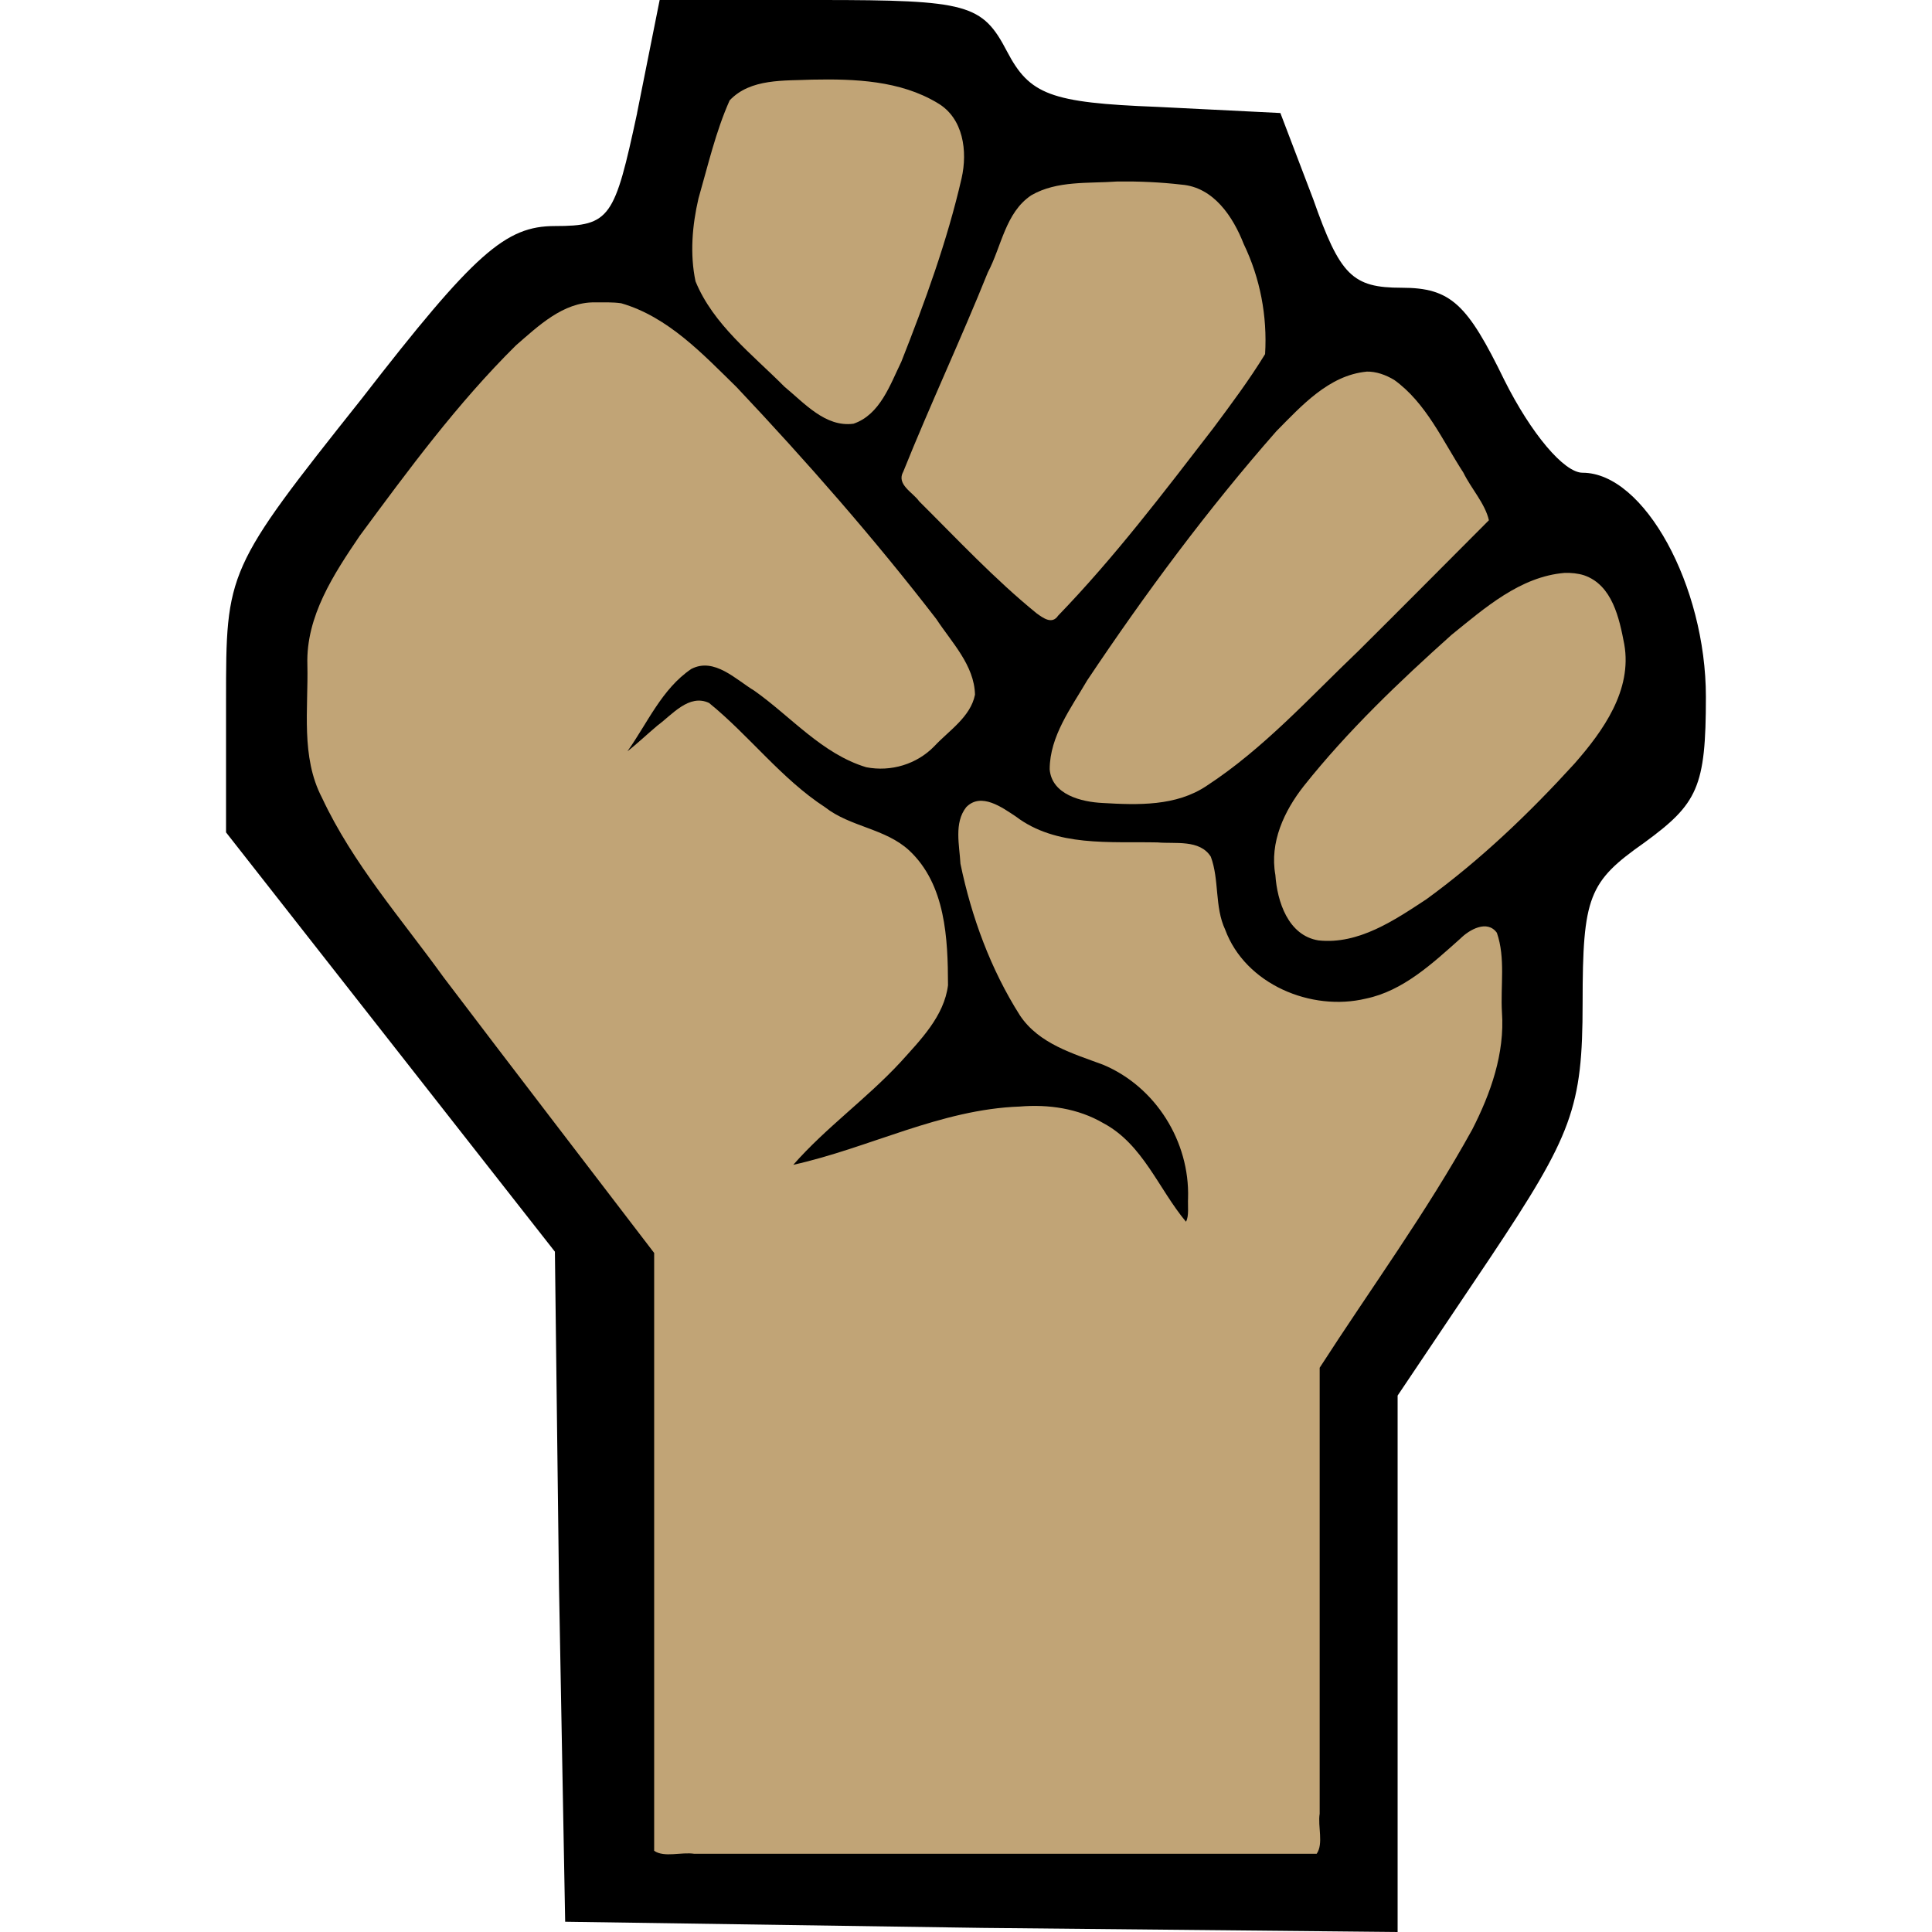
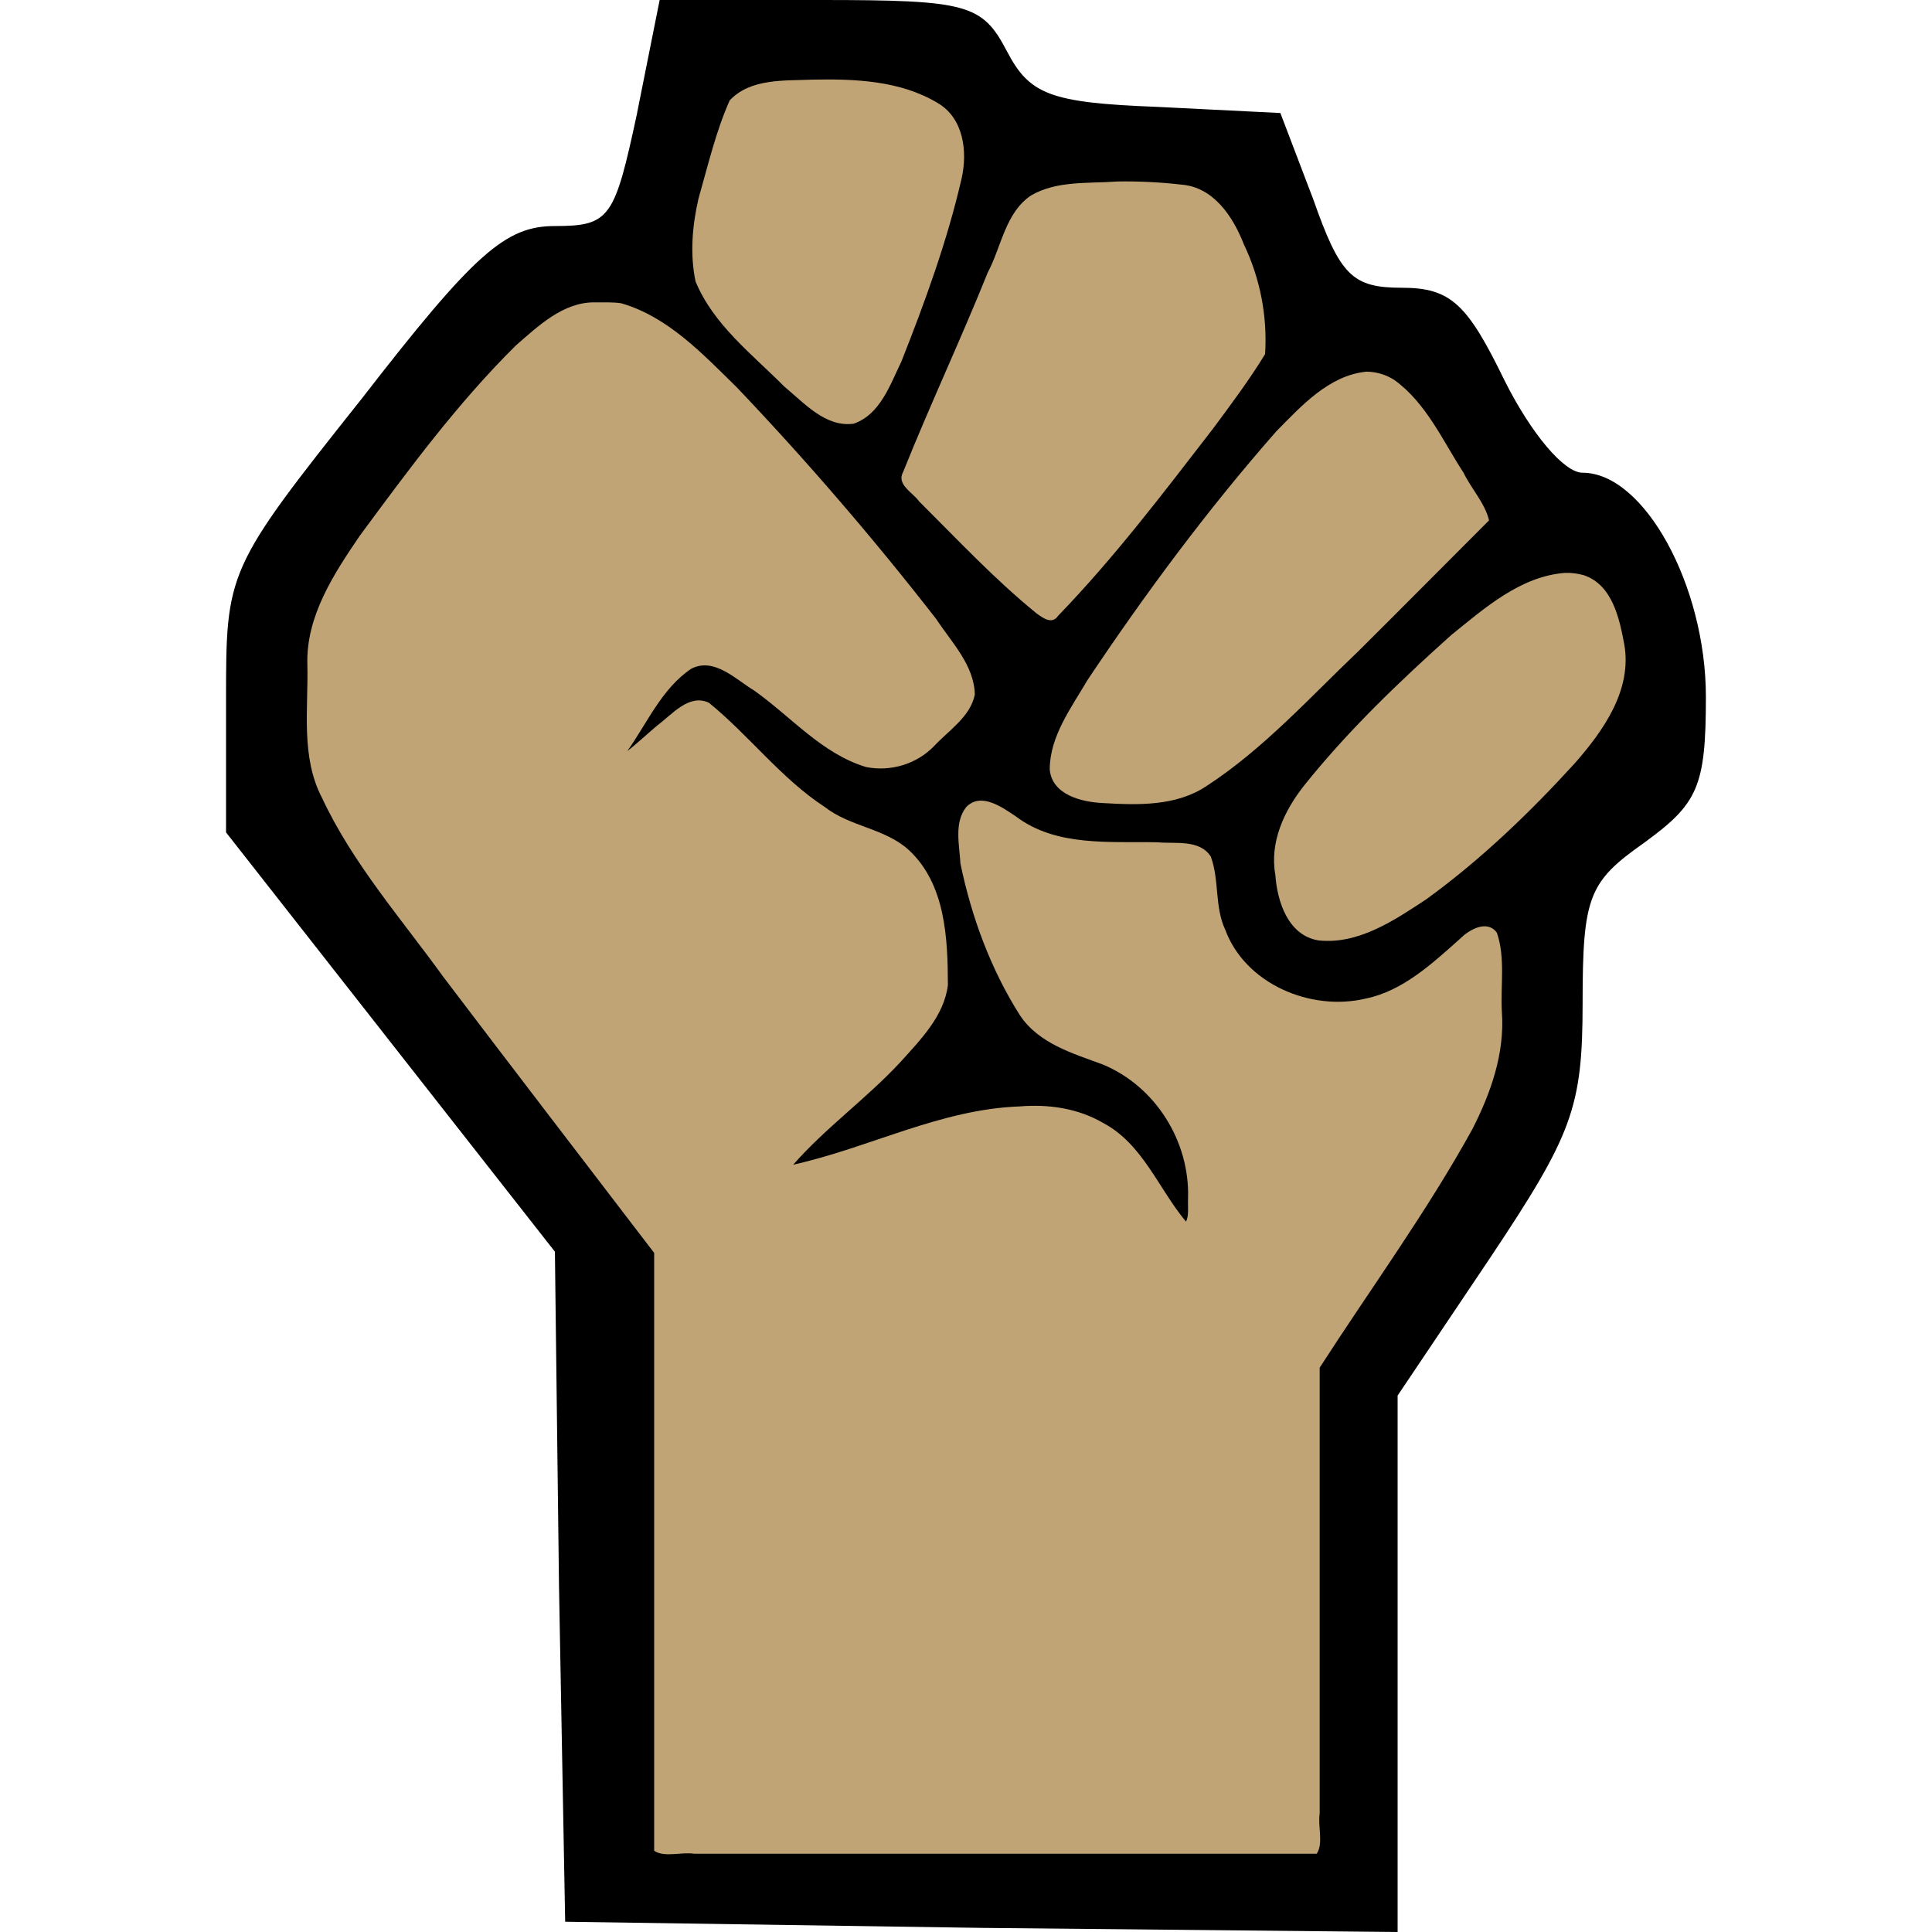
- <svg xmlns="http://www.w3.org/2000/svg" version="1.1" width="100px" height="100px" viewBox="0 0 32 32" id="svg6">
-   <defs id="defs10" />
-   <path d="M10.553 1.872c-0.374 1.736-0.443 1.872-1.362 1.872-0.817 0-1.328 0.443-3.2 2.86-2.247 2.826-2.247 2.86-2.247 5.004v2.179l5.447 6.945 0.068 5.549 0.102 5.549 6.911 0.102 6.877 0.068v-8.885l1.532-2.281c1.362-2.043 1.532-2.485 1.532-4.221 0-1.77 0.102-2.009 1.021-2.655 0.885-0.647 1.021-0.919 1.021-2.417 0-1.838-1.021-3.711-2.043-3.711-0.306 0-0.851-0.647-1.294-1.532-0.613-1.26-0.885-1.532-1.702-1.532s-1.021-0.204-1.464-1.464l-0.545-1.43-2.043-0.102c-1.77-0.068-2.111-0.204-2.485-0.919-0.409-0.783-0.647-0.851-3.098-0.851h-2.655l-0.374 1.872zM15.694 1.906c0.34 0.443 0.306 0.851-0.204 2.383-1.055 3.132-1.26 3.268-2.826 1.736-1.43-1.396-1.43-1.6-0.579-4.255 0.204-0.613 3.064-0.545 3.608 0.136zM20.63 4.255c0.272 0.681 0.374 1.396 0.238 1.634-0.681 1.123-3.268 4.323-3.472 4.323-0.136 0-0.749-0.511-1.328-1.123l-1.123-1.157 0.749-1.668c0.374-0.919 0.851-2.009 1.021-2.451 0.238-0.613 0.545-0.749 1.838-0.749 1.464 0 1.6 0.068 2.077 1.192zM13.719 8.17c2.247 2.621 2.621 3.166 2.247 3.608-0.987 1.191-1.6 1.191-2.791 0.136-1.464-1.26-1.702-1.26-2.451-0.102l-0.613 0.953 0.749-0.647c0.749-0.681 0.749-0.681 1.702 0.409 0.545 0.579 1.362 1.157 1.838 1.26 0.851 0.238 1.26 0.987 1.26 2.451 0 0.443-0.545 1.192-1.43 1.94-1.6 1.396-1.6 1.43 0.409 0.715 2.417-0.851 3.643-0.681 4.426 0.579 0.647 1.089 0.681 1.089 0.681 0.272-0.034-1.123-0.749-2.043-1.872-2.315-0.715-0.204-1.089-0.647-1.566-1.94-0.681-1.804-0.443-2.689 0.545-1.872 0.306 0.272 1.157 0.443 1.906 0.409 1.157-0.102 1.328 0 1.328 0.647 0 1.838 2.247 2.655 3.677 1.328 0.987-0.953 1.089-0.885 1.089 0.681 0 1.055-0.34 1.906-1.532 3.677l-1.532 2.281v8h-10.894v-9.906l-2.894-3.779c-2.689-3.506-2.894-3.847-2.894-5.379 0-1.43 0.204-1.838 1.94-4.051 2.723-3.438 3.166-3.404 6.672 0.647zM23.932 7.421l0.681 1.157-2.349 2.349c-1.872 1.906-2.519 2.349-3.37 2.349-2.077 0-1.974-0.545 0.579-3.983 2.689-3.574 3.336-3.813 4.46-1.872zM26.689 10.077c0.443 1.191 0.136 1.872-1.702 3.608-2.281 2.145-3.643 2.451-3.813 0.817-0.102-0.817 0.204-1.328 1.838-2.962 2.009-2.043 3.268-2.519 3.677-1.464z" id="path4" />
-   <path style="fill:#c1a476;fill-rule:evenodd;stroke:#726c65;stroke-width:0;fill-opacity:1" d="M 9.847,5.008 C 9.325,5.004 8.914,5.401 8.544,5.722 7.576,6.68 6.765,7.782 5.958,8.875 c -0.43,0.634 -0.89,1.332 -0.867,2.13 0.018,0.736 -0.113,1.529 0.243,2.21 0.51,1.09 1.315,2.004 2.014,2.973 1.157,1.526 2.324,3.043 3.487,4.565 0,3.301 0,6.601 0,9.902 0.167,0.117 0.454,0.016 0.665,0.05 3.436,0 6.872,0 10.308,0 0.117,-0.167 0.016,-0.454 0.05,-0.665 0,-2.462 0,-4.924 0,-7.386 0.846,-1.313 1.772,-2.578 2.527,-3.946 0.306,-0.599 0.54,-1.258 0.492,-1.941 -0.026,-0.436 0.061,-0.898 -0.084,-1.317 -0.161,-0.223 -0.459,-0.05 -0.606,0.097 -0.459,0.409 -0.948,0.866 -1.563,0.993 -0.905,0.218 -1.997,-0.236 -2.332,-1.144 -0.176,-0.377 -0.094,-0.82 -0.237,-1.206 -0.183,-0.291 -0.592,-0.21 -0.883,-0.237 -0.789,-0.017 -1.677,0.078 -2.345,-0.428 -0.225,-0.149 -0.577,-0.408 -0.823,-0.156 -0.206,0.26 -0.112,0.633 -0.096,0.937 0.183,0.884 0.502,1.752 0.987,2.515 0.315,0.47 0.881,0.63 1.378,0.815 0.87,0.366 1.434,1.272 1.405,2.212 -0.007,0.119 0.019,0.298 -0.035,0.387 -0.453,-0.541 -0.712,-1.283 -1.368,-1.632 -0.419,-0.245 -0.909,-0.315 -1.387,-0.275 -1.308,0.046 -2.491,0.686 -3.749,0.965 0.54,-0.616 1.218,-1.097 1.776,-1.7 0.33,-0.367 0.723,-0.762 0.787,-1.274 -0.002,-0.771 -0.038,-1.668 -0.643,-2.233 -0.396,-0.366 -0.974,-0.387 -1.394,-0.716 -0.725,-0.472 -1.254,-1.186 -1.921,-1.727 -0.332,-0.156 -0.613,0.197 -0.852,0.372 -0.163,0.137 -0.36,0.322 -0.499,0.428 0.33,-0.464 0.57,-1.034 1.057,-1.363 0.381,-0.198 0.74,0.178 1.045,0.361 0.607,0.429 1.121,1.046 1.853,1.267 0.409,0.079 0.838,-0.049 1.129,-0.35 0.242,-0.259 0.598,-0.482 0.672,-0.852 -0.011,-0.488 -0.387,-0.866 -0.64,-1.252 C 14.476,8.914 13.36,7.642 12.202,6.414 11.642,5.866 11.065,5.247 10.289,5.023 10.143,5.002 9.994,5.009 9.847,5.008 Z" id="path864" />
-   <path style="fill:#c1a476;fill-opacity:1;fill-rule:evenodd;stroke:#726c65;stroke-width:0" d="m 25.915,9.489 c -0.737,0.061 -1.324,0.583 -1.874,1.027 -0.869,0.778 -1.719,1.589 -2.446,2.503 -0.326,0.414 -0.568,0.934 -0.471,1.472 0.03,0.442 0.212,1.004 0.714,1.085 0.664,0.072 1.26,-0.335 1.788,-0.682 0.899,-0.654 1.708,-1.429 2.455,-2.249 0.473,-0.539 0.956,-1.215 0.822,-1.974 -0.082,-0.43 -0.197,-0.98 -0.665,-1.142 -0.104,-0.033 -0.215,-0.043 -0.323,-0.04 z" id="path1014" />
-   <path style="fill:#c1a476;fill-opacity:1;fill-rule:evenodd;stroke:#726c65;stroke-width:0" d="m 22.632,6.156 c -0.623,0.061 -1.078,0.568 -1.493,0.988 -1.14,1.297 -2.172,2.689 -3.131,4.124 -0.266,0.456 -0.621,0.925 -0.622,1.475 0.036,0.421 0.528,0.54 0.877,0.557 0.584,0.034 1.217,0.056 1.724,-0.285 0.943,-0.616 1.704,-1.462 2.514,-2.235 0.723,-0.718 1.44,-1.442 2.16,-2.163 -0.064,-0.279 -0.294,-0.524 -0.423,-0.789 -0.345,-0.531 -0.617,-1.155 -1.145,-1.535 -0.139,-0.083 -0.299,-0.143 -0.463,-0.138 z" id="path1053" />
-   <path style="fill:#c1a476;fill-opacity:1;fill-rule:evenodd;stroke:#726c65;stroke-width:0" d="m 18.508,3.006 c -0.475,0.035 -0.999,-0.019 -1.426,0.228 -0.43,0.286 -0.494,0.851 -0.72,1.277 -0.446,1.109 -0.955,2.191 -1.4,3.299 -0.122,0.214 0.159,0.345 0.262,0.493 0.635,0.631 1.251,1.291 1.946,1.856 0.106,0.076 0.255,0.19 0.356,0.038 0.934,-0.966 1.749,-2.041 2.569,-3.104 C 20.392,6.694 20.694,6.29 20.954,5.865 20.992,5.237 20.873,4.608 20.6,4.042 20.423,3.589 20.101,3.1 19.569,3.058 19.217,3.017 18.862,3.002 18.508,3.006 Z" id="path1092" />
-   <path style="fill:#c1a476;fill-opacity:1;fill-rule:evenodd;stroke:#726c65;stroke-width:0" d="m 13.453,1.319 c -0.461,0.021 -1.023,-0.024 -1.368,0.344 -0.231,0.518 -0.359,1.079 -0.516,1.624 -0.104,0.446 -0.144,0.923 -0.049,1.373 0.295,0.719 0.941,1.209 1.474,1.746 0.326,0.268 0.677,0.675 1.143,0.612 0.44,-0.15 0.606,-0.646 0.792,-1.027 0.391,-0.991 0.759,-1.998 0.998,-3.038 0.101,-0.445 0.032,-0.997 -0.399,-1.247 C 14.91,1.333 14.156,1.305 13.453,1.319 Z" id="path1131" />
+ <svg xmlns="http://www.w3.org/2000/svg" width="100" height="100" viewBox="0 0 32 32">
+   <path d="M10.553 1.872c-.374 1.736-.443 1.872-1.362 1.872-.817 0-1.328.443-3.2 2.86-2.247 2.826-2.247 2.86-2.247 5.004v2.179l5.447 6.945.068 5.549.102 5.549 6.911.102 6.877.068v-8.885l1.532-2.281c1.362-2.043 1.532-2.485 1.532-4.221 0-1.77.102-2.009 1.021-2.655.885-.647 1.021-.919 1.021-2.417 0-1.838-1.021-3.711-2.043-3.711-.306 0-.851-.647-1.294-1.532-.613-1.26-.885-1.532-1.702-1.532s-1.021-.204-1.464-1.464l-.545-1.43-2.043-.102c-1.77-.068-2.111-.204-2.485-.919C16.27.068 16.032 0 13.581 0h-2.655l-.374 1.872zm5.141.034c.34.443.306.851-.204 2.383-1.055 3.132-1.26 3.268-2.826 1.736-1.43-1.396-1.43-1.6-.579-4.255.204-.613 3.064-.545 3.608.136zm4.936 2.349c.272.681.374 1.396.238 1.634-.681 1.123-3.268 4.323-3.472 4.323-.136 0-.749-.511-1.328-1.123l-1.123-1.157.749-1.668c.374-.919.851-2.009 1.021-2.451.238-.613.545-.749 1.838-.749 1.464 0 1.6.068 2.077 1.192zM13.719 8.17c2.247 2.621 2.621 3.166 2.247 3.608-.987 1.191-1.6 1.191-2.791.136-1.464-1.26-1.702-1.26-2.451-.102l-.613.953.749-.647c.749-.681.749-.681 1.702.409.545.579 1.362 1.157 1.838 1.26.851.238 1.26.987 1.26 2.451 0 .443-.545 1.192-1.43 1.94-1.6 1.396-1.6 1.43.409.715 2.417-.851 3.643-.681 4.426.579.647 1.089.681 1.089.681.272-.034-1.123-.749-2.043-1.872-2.315-.715-.204-1.089-.647-1.566-1.94-.681-1.804-.443-2.689.545-1.872.306.272 1.157.443 1.906.409 1.157-.102 1.328 0 1.328.647 0 1.838 2.247 2.655 3.677 1.328.987-.953 1.089-.885 1.089.681 0 1.055-.34 1.906-1.532 3.677l-1.532 2.281v8H10.895v-9.906l-2.894-3.779c-2.689-3.506-2.894-3.847-2.894-5.379 0-1.43.204-1.838 1.94-4.051 2.723-3.438 3.166-3.404 6.672.647zm10.213-.749.681 1.157-2.349 2.349c-1.872 1.906-2.519 2.349-3.37 2.349-2.077 0-1.974-.545.579-3.983 2.689-3.574 3.336-3.813 4.46-1.872zm2.757 2.656c.443 1.191.136 1.872-1.702 3.608-2.281 2.145-3.643 2.451-3.813.817-.102-.817.204-1.328 1.838-2.962 2.009-2.043 3.268-2.519 3.677-1.464z" />
+   <path d="M9.847 5.008c-.522-.004-.933.393-1.303.714-.968.958-1.779 2.06-2.586 3.153-.43.633-.89 1.331-.867 2.13.018.735-.113 1.529.242 2.209.51 1.09 1.315 2.004 2.015 2.973 1.157 1.526 2.324 3.043 3.487 4.565v9.902c.167.117.453.016.665.05h10.308c.117-.167.016-.454.05-.666v-7.385c.846-1.313 1.772-2.578 2.527-3.947.306-.598.54-1.258.491-1.94-.026-.436.061-.898-.083-1.317-.161-.223-.46-.05-.607.097-.459.409-.948.866-1.563.993-.905.217-1.996-.236-2.331-1.144-.176-.378-.094-.82-.237-1.206-.183-.291-.592-.21-.883-.238-.79-.017-1.677.078-2.345-.428-.225-.15-.578-.408-.823-.156-.206.26-.112.633-.096.937.183.884.502 1.752.987 2.515.315.47.88.63 1.378.815.87.366 1.434 1.272 1.405 2.212-.007.12.019.298-.035.387-.453-.541-.713-1.283-1.369-1.632-.419-.245-.908-.315-1.386-.275-1.309.046-2.492.686-3.75.965.54-.616 1.218-1.098 1.776-1.7.33-.367.723-.762.786-1.274-.002-.772-.038-1.669-.643-2.234-.396-.365-.974-.387-1.394-.715-.725-.473-1.254-1.186-1.921-1.728-.333-.156-.613.198-.852.373-.163.137-.36.321-.5.427.33-.464.57-1.034 1.058-1.363.38-.198.74.178 1.044.361.607.429 1.121 1.046 1.854 1.267.408.08.838-.049 1.128-.35.242-.26.598-.482.672-.851-.01-.488-.387-.866-.64-1.252a50.796 50.796 0 0 0-3.304-3.838c-.56-.548-1.137-1.167-1.913-1.391-.146-.021-.295-.014-.442-.015Z" style="fill:#c1a476;fill-rule:evenodd;stroke:#726c65;stroke-width:0;fill-opacity:1" />
+   <path d="M25.915 9.489c-.737.06-1.324.583-1.875 1.027-.868.778-1.718 1.59-2.446 2.503-.326.414-.568.934-.47 1.472.03.443.212 1.004.714 1.085.663.072 1.26-.335 1.787-.682.9-.653 1.708-1.429 2.456-2.249.472-.538.956-1.214.822-1.974-.081-.43-.197-.98-.665-1.142a1 1 0 0 0-.323-.04zM22.632 6.156c-.623.062-1.078.569-1.493.989-1.14 1.297-2.172 2.689-3.13 4.124-.266.456-.621.925-.622 1.475.036.421.528.54.877.557.584.034 1.217.056 1.725-.285.942-.615 1.703-1.462 2.514-2.234.723-.719 1.44-1.442 2.16-2.163-.064-.28-.294-.524-.423-.79-.345-.53-.617-1.155-1.145-1.535a.864.864 0 0 0-.463-.138zM18.508 3.006c-.475.036-1-.018-1.427.229-.43.285-.493.851-.72 1.277-.446 1.109-.955 2.19-1.4 3.3-.122.214.159.344.262.492.635.632 1.251 1.291 1.946 1.856.106.076.256.19.357.039.934-.966 1.748-2.041 2.569-3.104.297-.401.6-.805.859-1.23a3.676 3.676 0 0 0-.354-1.823c-.177-.453-.499-.942-1.031-.984a8.101 8.101 0 0 0-1.061-.052ZM13.453 1.319c-.46.02-1.023-.024-1.367.344-.231.518-.36 1.08-.516 1.624-.104.446-.144.923-.05 1.373.296.72.941 1.209 1.474 1.746.326.268.678.675 1.144.612.44-.15.605-.646.791-1.028.392-.99.76-1.998.999-3.037.1-.445.032-.998-.399-1.248-.619-.372-1.373-.4-2.076-.386Z" style="fill:#c1a476;fill-opacity:1;fill-rule:evenodd;stroke:#726c65;stroke-width:0" />
</svg>
